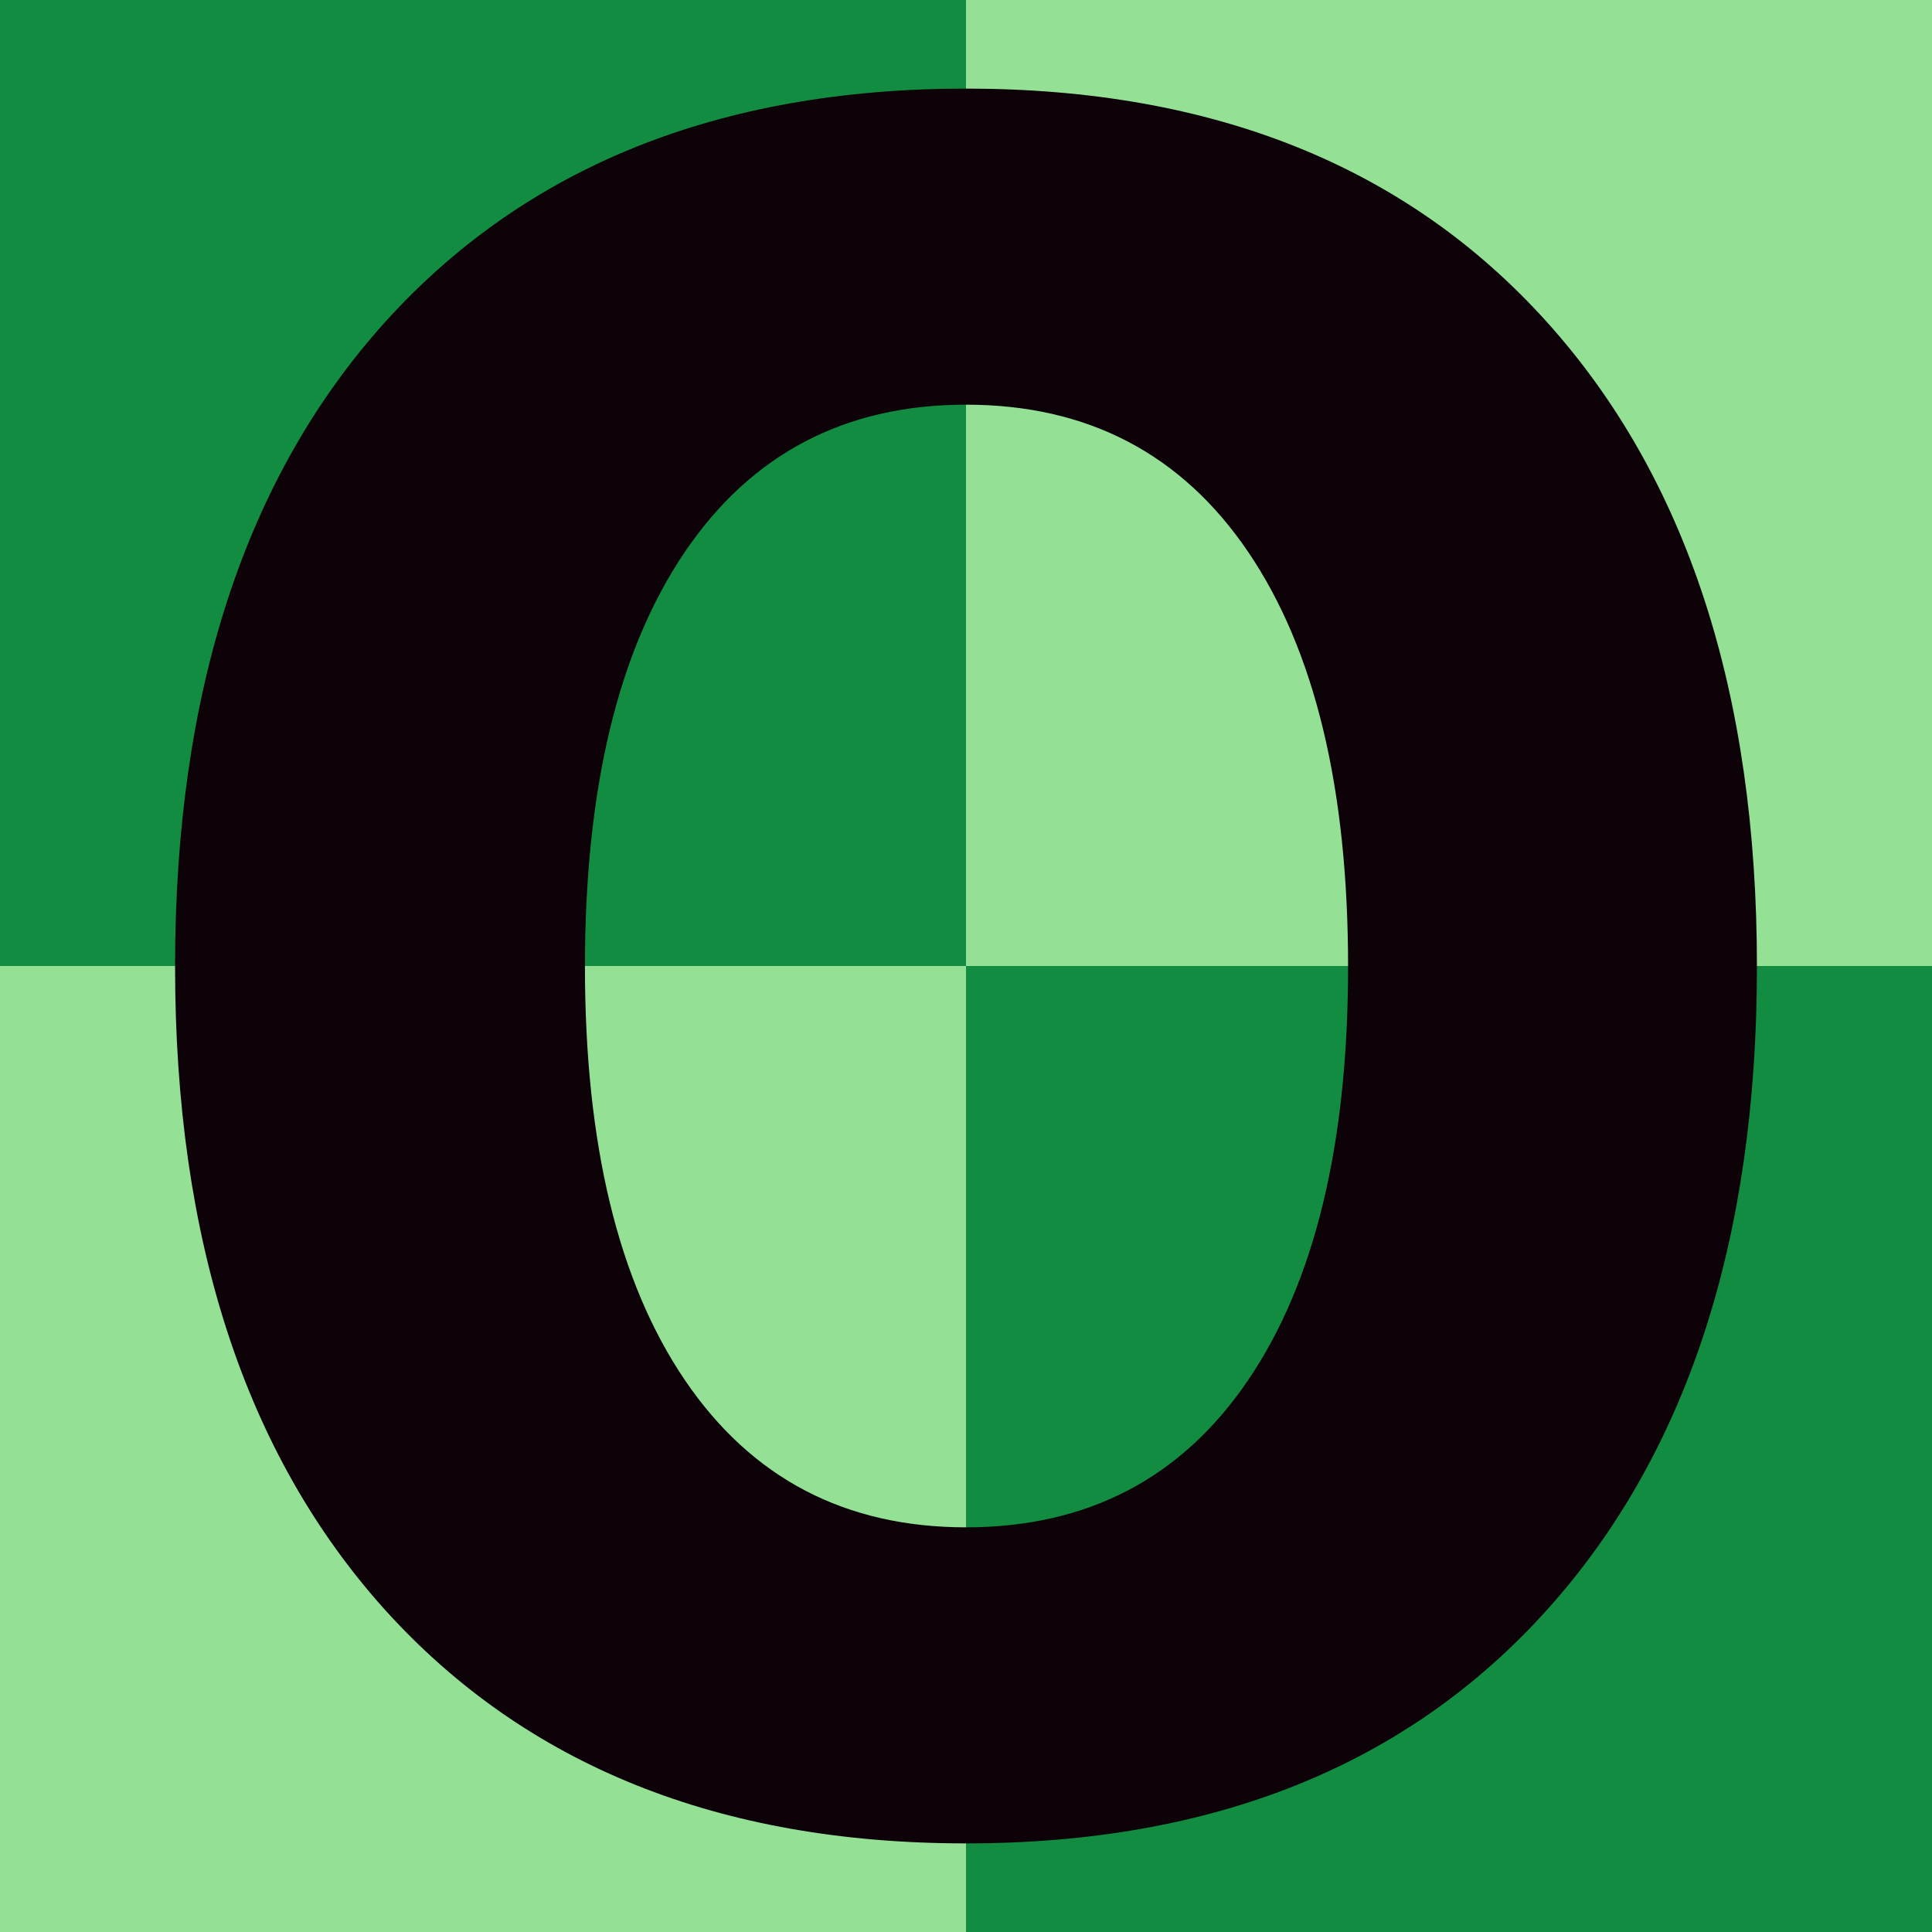
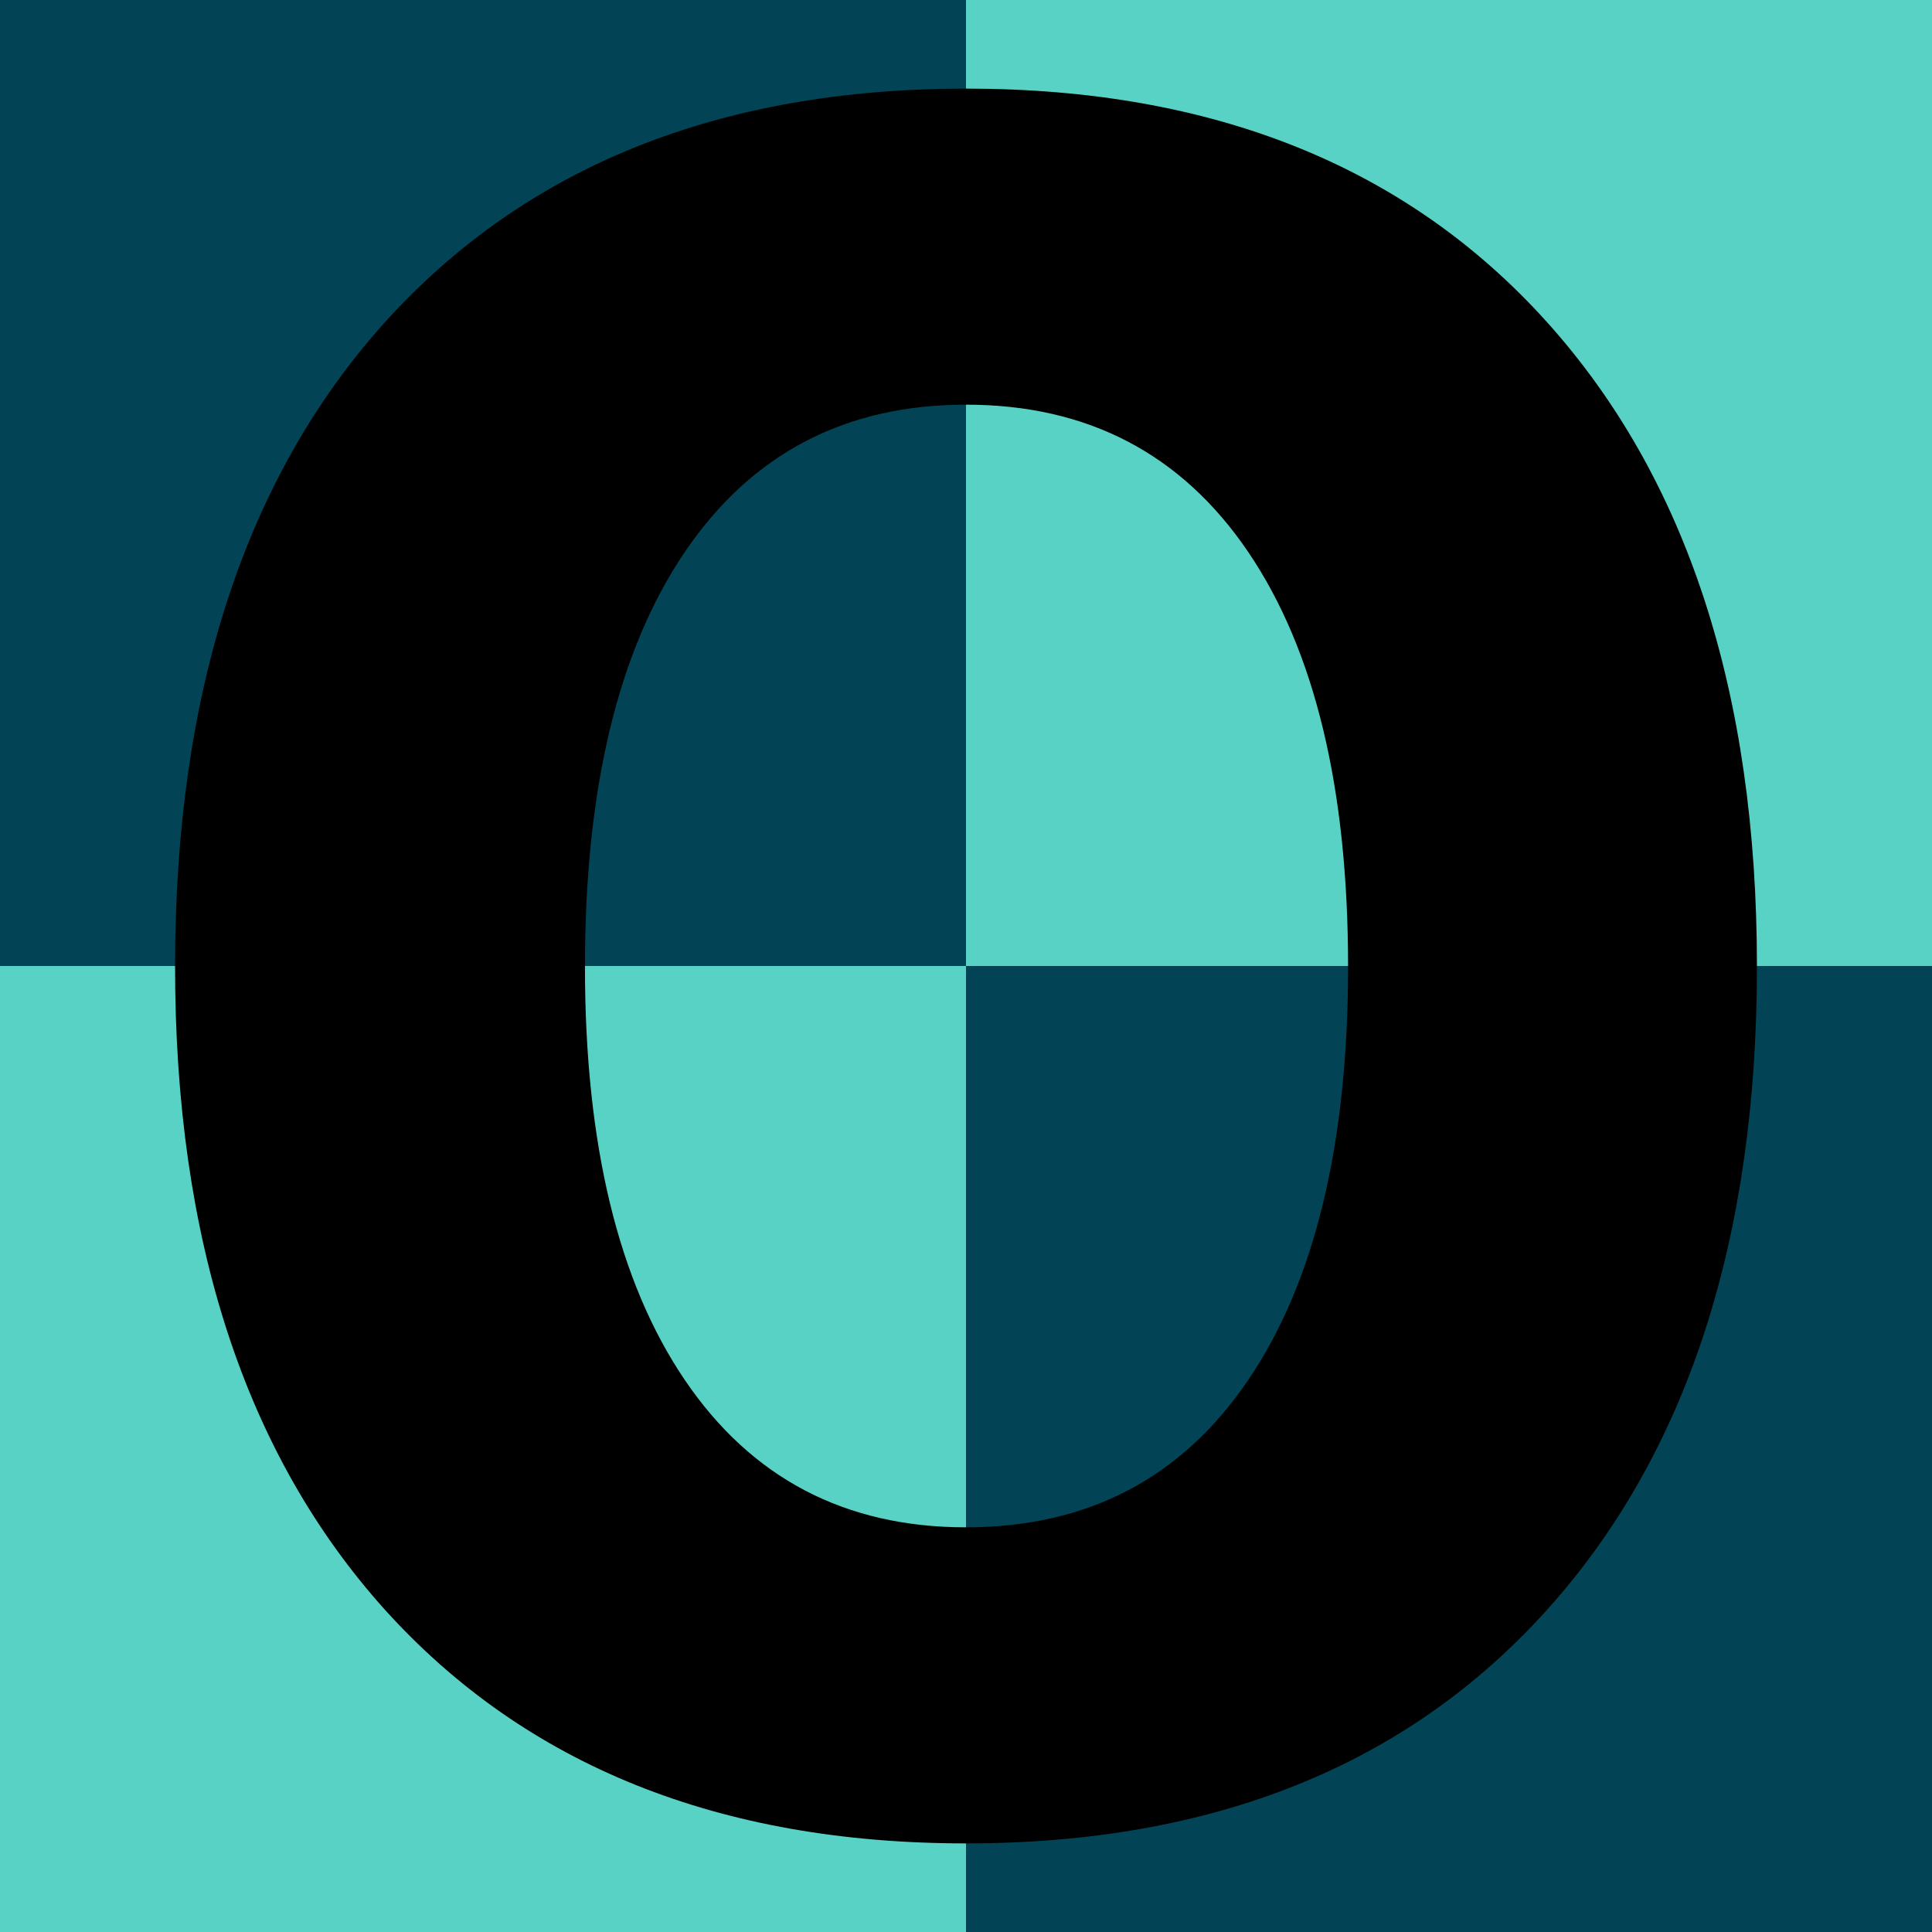
<svg xmlns="http://www.w3.org/2000/svg" width="250mm" height="250mm" viewBox="0 0 250 250" version="1.1" id="svg8">
  <defs id="defs2">
    <rect x="191.061" y="167.61" width="9.315" height="28.65" id="rect853" />
    <rect x="120.11" y="27.846" width="83.141" height="150.359" id="rect24" />
    <rect x="113.847" y="28.873" width="68.722" height="89.834" id="rect18" />
    <rect x="37.502" y="98.018" width="79.875" height="106.647" id="rect12" />
  </defs>
  <g id="layer1" transform="translate(16.1122,-26.05443)">
-     <rect style="fill:#94e196;fill-opacity:1;stroke-width:0.265" id="rect873" width="250" height="250" x="-16.112" y="26.054" />
+     <rect style="fill:#59d2c6;fill-opacity:1;stroke-width:0.265" id="rect873" width="250" height="250" x="-16.112" y="26.054" />
    <g id="g949">
-       <rect y="26.054" x="-16.112" height="125" width="125" id="rect875" style="fill:#118c40;fill-opacity:1;stroke-width:0.265" />
-       <rect style="fill:#118c40;fill-opacity:1;stroke-width:0.265" id="rect875-3" width="125" height="125" x="108.888" y="151.054" />
+       <rect y="26.054" x="-16.112" height="125" width="125" id="rect875" style="fill:#024455;fill-opacity:1;stroke-width:0.265" />
+       <rect style="fill:#024455;fill-opacity:1;stroke-width:0.265" id="rect875-3" width="125" height="125" x="108.888" y="151.054" />
    </g>
-     <text xml:space="preserve" id="text16" style="font-style:normal;font-weight:normal;font-size:10.583px;line-height:1.25;font-family:sans-serif;white-space:pre;shape-inside:url(#rect18);fill:#000000;fill-opacity:1;stroke:none;" />
-     <path id="path860" style="font-style:normal;font-variant:normal;font-weight:bold;font-stretch:normal;font-size:88.194px;line-height:1.25;font-family:sans-serif;-inkscape-font-specification:'sans-serif Bold';white-space:pre;fill:#0d0208;fill-opacity:1;stroke:none;stroke-width:3.246" d="m 108.888,78.419 q -23.454,0 -36.381,19.057 -12.927,19.057 -12.927,53.652 0,34.449 12.927,53.505 12.927,19.057 36.381,19.057 23.588,0 36.514,-19.057 12.927,-19.057 12.927,-53.505 0,-34.595 -12.927,-53.652 -12.927,-19.057 -36.514,-19.057 z m 0,-40.899 q 47.975,0 75.161,30.198 27.186,30.198 27.186,83.41 0,53.066 -27.186,83.263 -27.186,30.198 -75.161,30.198 -47.842,0 -75.161,-30.198 Q 6.541,204.193 6.541,151.128 6.541,97.915 33.727,67.718 61.046,37.52 108.888,37.52 Z" />
-     <path id="path863" style="font-style:normal;font-variant:normal;font-weight:bold;font-stretch:normal;font-size:105.833px;line-height:1.25;font-family:sans-serif;-inkscape-font-specification:'sans-serif Bold';white-space:pre;fill:#008f11;fill-opacity:1;stroke:none;stroke-width:2.063" d="m -87.315,146.283 q 9.702,0 14.712,-4.264 5.011,-4.264 5.011,-12.58 0,-8.209 -5.011,-12.473 -5.011,-4.371 -14.712,-4.371 h -22.708 v 33.689 z m 1.386,69.617 q 12.367,0 18.55,-5.224 6.29,-5.224 6.29,-15.778 0,-10.341 -6.183,-15.459 -6.183,-5.224 -18.657,-5.224 h -24.094 v 41.685 z m 38.167,-57.25 q 13.22,3.838 20.469,14.179 7.25,10.341 7.25,25.373 0,23.028 -15.565,34.329 -15.565,11.301 -47.335,11.301 H -151.069 V 84.662 h 61.621 q 33.156,0 47.975,10.021 14.926,10.021 14.926,32.09 0,11.621 -5.437,19.83 -5.437,8.102 -15.778,12.047 z" />
-     <text xml:space="preserve" id="text851" style="font-style:normal;font-weight:normal;font-size:10.583px;line-height:1.25;font-family:sans-serif;white-space:pre;shape-inside:url(#rect853);fill:#000000;fill-opacity:1;stroke:none;" />
+     <text xml:space="preserve" id="text16" style="font-style:normal;font-weight:normal;font-size:10.583px;line-height:1.25;font-family:sans-serif;white-space:pre;shape-inside:url(#rect18);fill:#000000;fill-opacity:1;stroke:none" />
+     <path id="path860" style="font-style:normal;font-variant:normal;font-weight:bold;font-stretch:normal;font-size:88.194px;line-height:1.25;font-family:sans-serif;-inkscape-font-specification:&quot;sans-serif Bold&quot;;white-space:pre;fill:#000000;fill-opacity:1;stroke:none;stroke-width:3.246" d="m 108.888,78.419 q -23.454,0 -36.381,19.057 -12.927,19.057 -12.927,53.652 0,34.449 12.927,53.505 12.927,19.057 36.381,19.057 23.588,0 36.514,-19.057 12.927,-19.057 12.927,-53.505 0,-34.595 -12.927,-53.652 -12.927,-19.057 -36.514,-19.057 z m 0,-40.899 q 47.975,0 75.161,30.198 27.186,30.198 27.186,83.41 0,53.066 -27.186,83.263 -27.186,30.198 -75.161,30.198 -47.842,0 -75.161,-30.198 Q 6.541,204.193 6.541,151.128 6.541,97.915 33.727,67.718 61.046,37.52 108.888,37.52 Z" />
+     <path id="path863" style="font-style:normal;font-variant:normal;font-weight:bold;font-stretch:normal;font-size:105.833px;line-height:1.25;font-family:sans-serif;-inkscape-font-specification:&quot;sans-serif Bold&quot;;white-space:pre;fill:#006058;fill-opacity:1;stroke:none;stroke-width:2.063" d="m -87.315,146.283 q 9.702,0 14.712,-4.264 5.011,-4.264 5.011,-12.58 0,-8.209 -5.011,-12.473 -5.011,-4.371 -14.712,-4.371 h -22.708 v 33.689 z m 1.386,69.617 q 12.367,0 18.55,-5.224 6.29,-5.224 6.29,-15.778 0,-10.341 -6.183,-15.459 -6.183,-5.224 -18.657,-5.224 h -24.094 v 41.685 z m 38.167,-57.25 q 13.22,3.838 20.469,14.179 7.25,10.341 7.25,25.373 0,23.028 -15.565,34.329 -15.565,11.301 -47.335,11.301 H -151.069 V 84.662 h 61.621 q 33.156,0 47.975,10.021 14.926,10.021 14.926,32.09 0,11.621 -5.437,19.83 -5.437,8.102 -15.778,12.047 z" />
+     <text xml:space="preserve" id="text851" style="font-style:normal;font-weight:normal;font-size:10.583px;line-height:1.25;font-family:sans-serif;white-space:pre;shape-inside:url(#rect853);fill:#000000;fill-opacity:1;stroke:none" />
  </g>
</svg>
